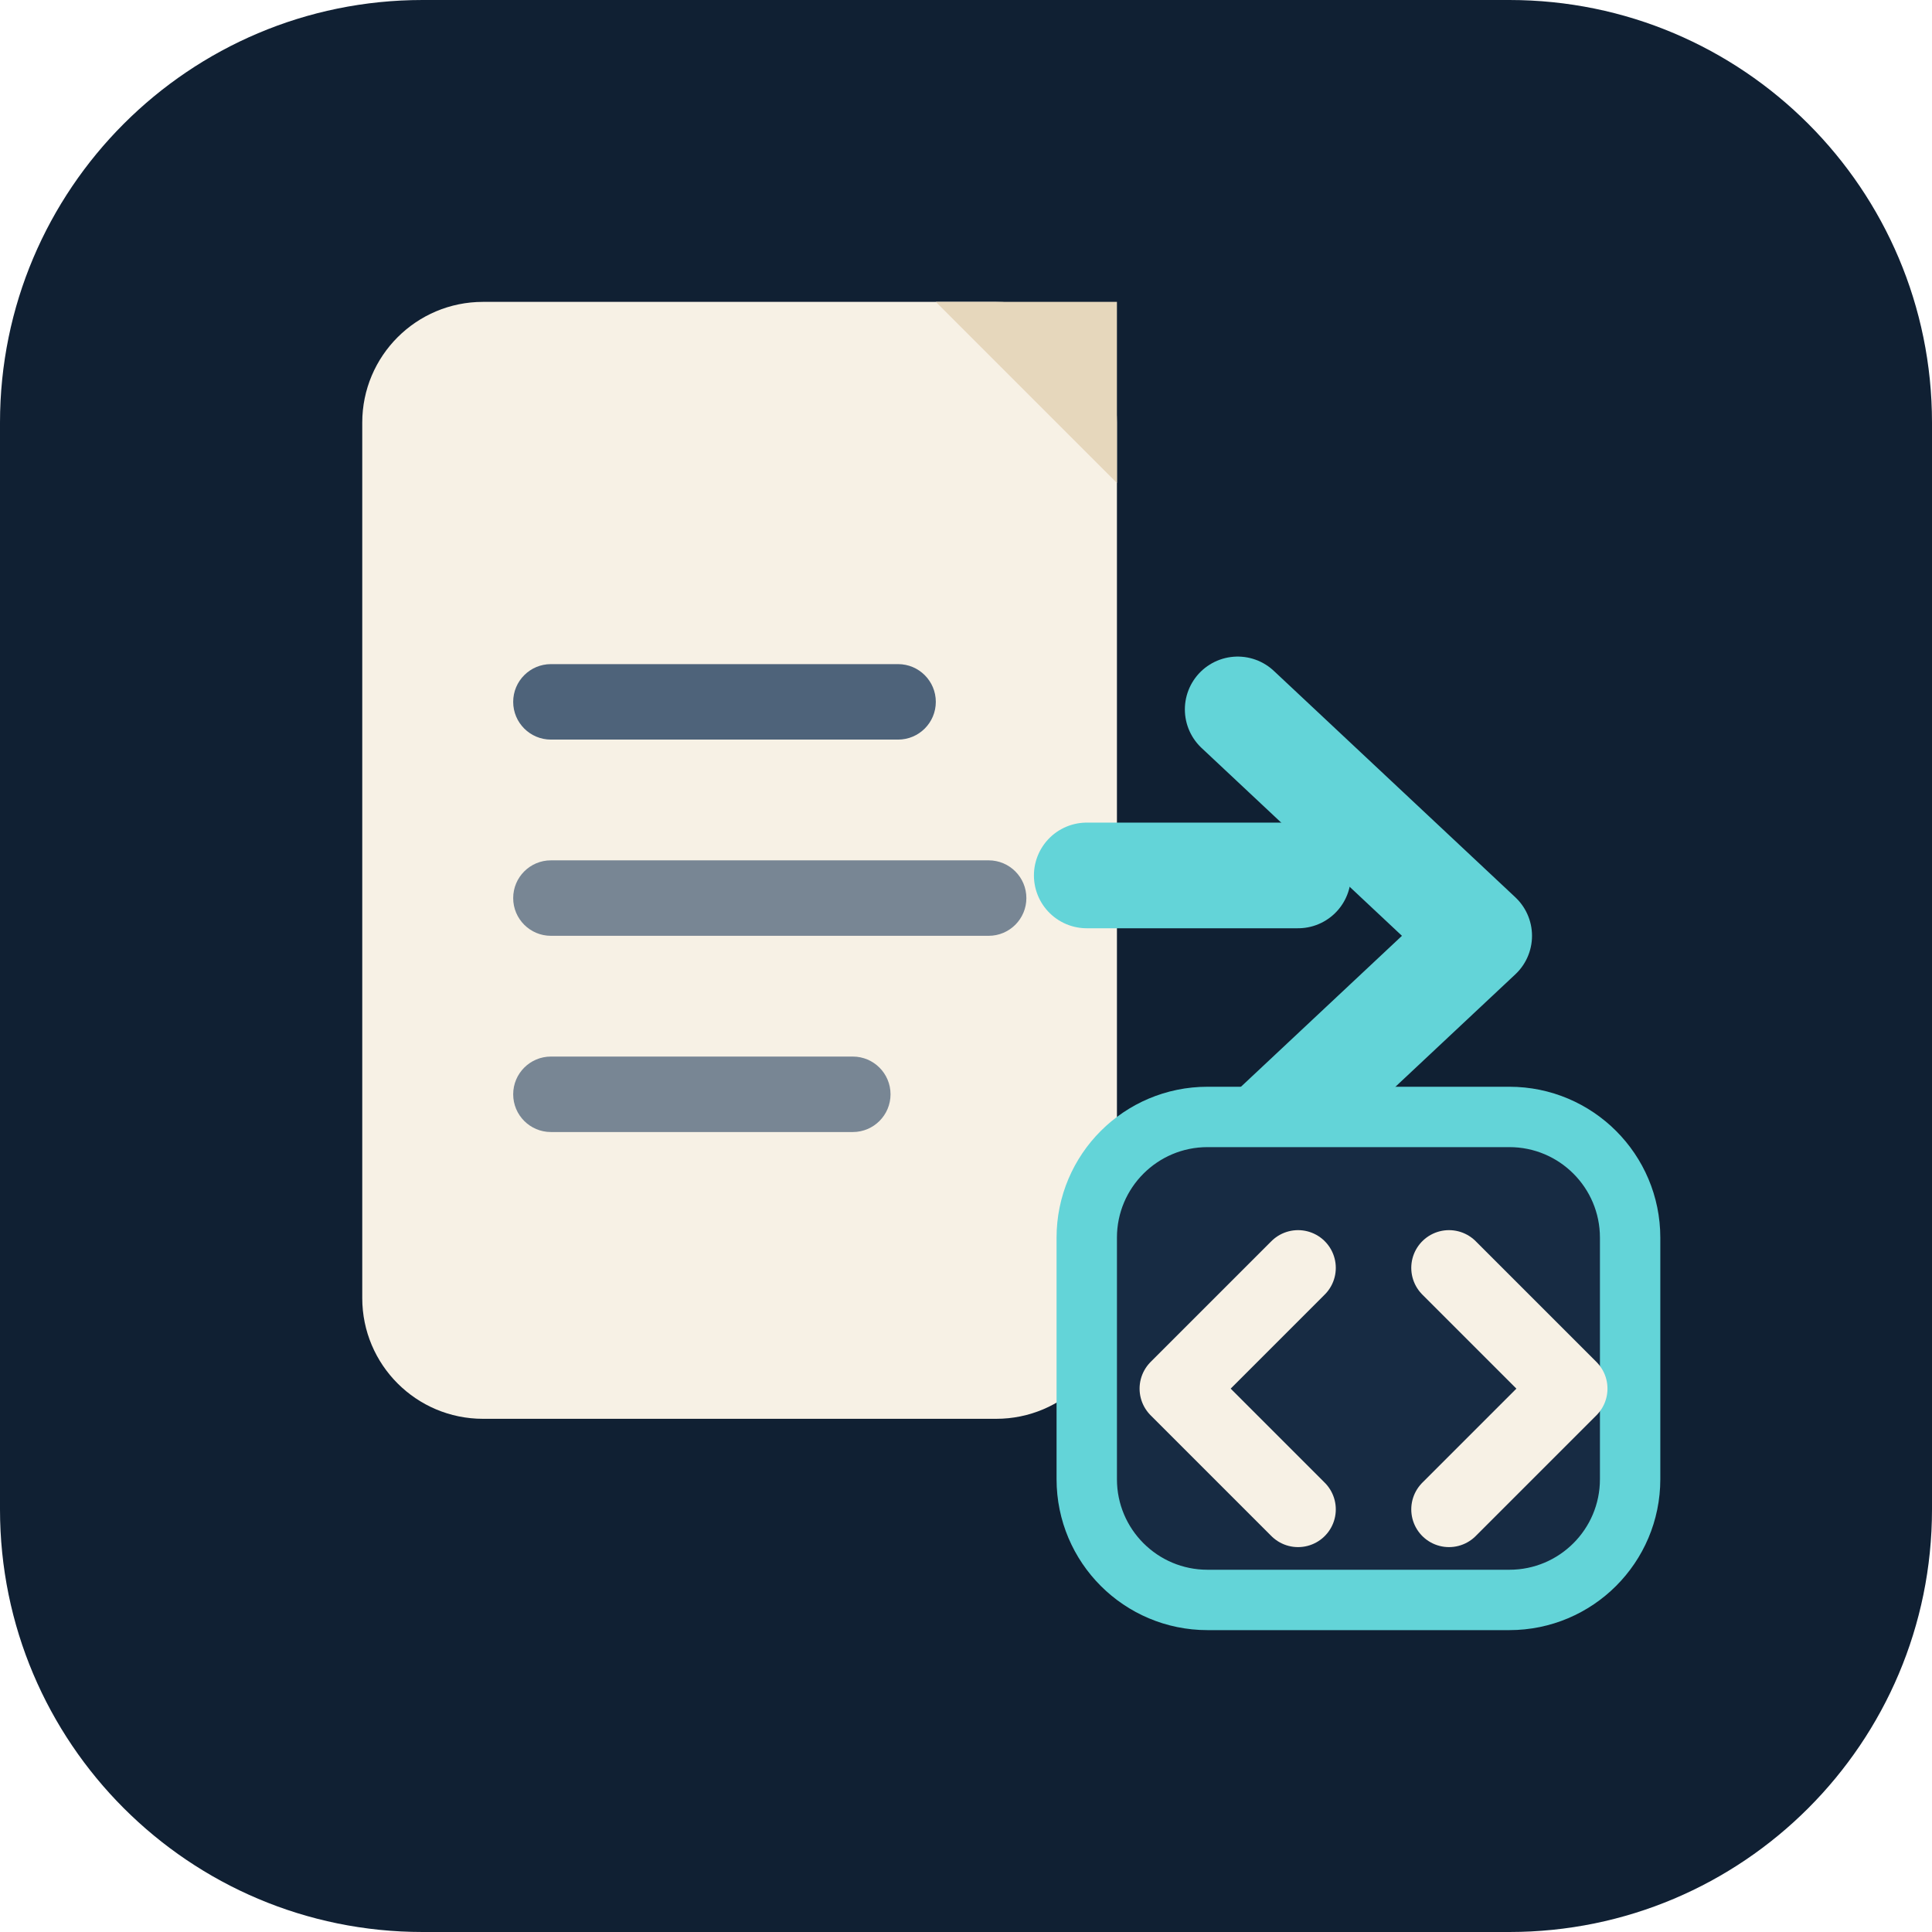
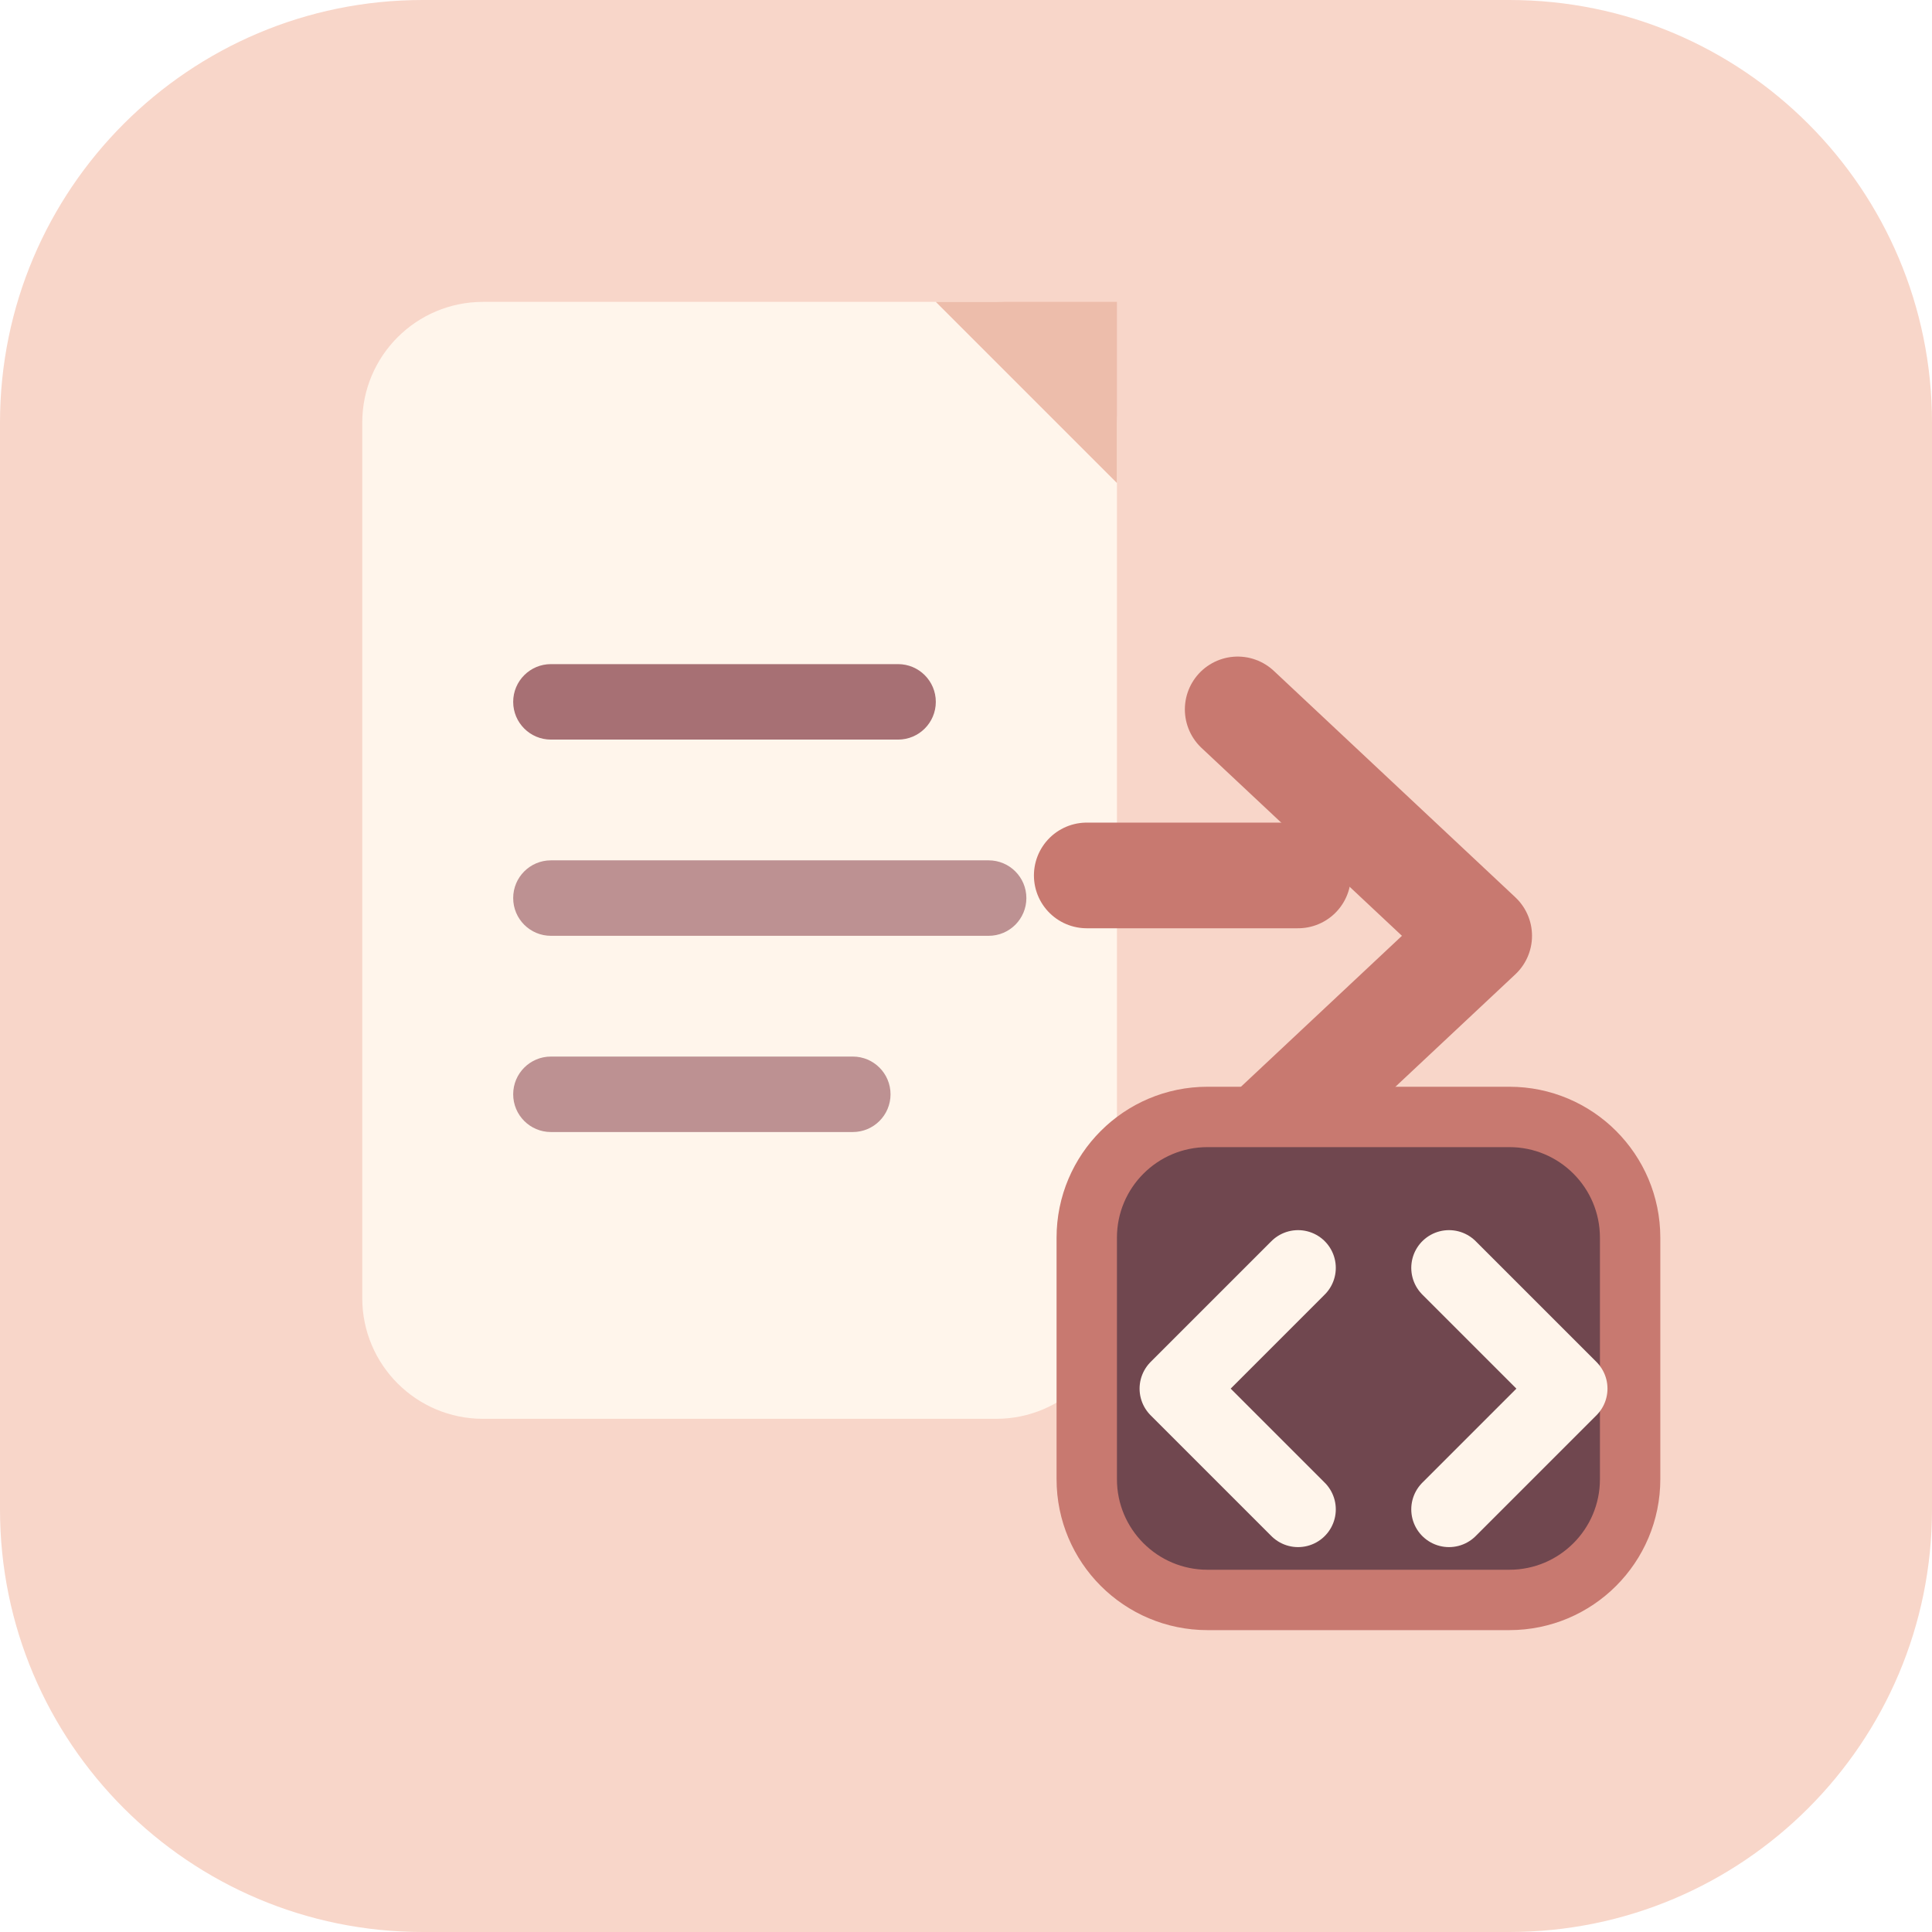
<svg xmlns="http://www.w3.org/2000/svg" viewBox="0 0 128 128" role="img" aria-labelledby="title">
-   <rect width="128" height="128" rx="28" fill="#102033" />
-   <rect x="24" y="20" width="50" height="74" rx="8" fill="#F7F1E5" />
-   <path d="M62 20h12v12z" fill="#E6D7BC" />
-   <rect x="34" y="44" width="28" height="5" rx="2.5" fill="#4E637A" />
-   <rect x="34" y="57" width="34" height="5" rx="2.5" fill="#4E637A" opacity=".75" />
-   <rect x="34" y="70" width="25" height="5" rx="2.5" fill="#4E637A" opacity=".75" />
-   <path d="M72 58h14" stroke="#63D4D8" stroke-width="7" stroke-linecap="round" />
-   <path d="M82 47l16 15-16 15" fill="none" stroke="#63D4D8" stroke-width="7" stroke-linecap="round" stroke-linejoin="round" />
-   <rect x="72" y="74" width="36" height="32" rx="8" fill="#172B43" stroke="#63D4D8" stroke-width="4" />
-   <path d="M86 84l-8 8 8 8M96 84l8 8-8 8" fill="none" stroke="#F7F1E5" stroke-width="5" stroke-linecap="round" stroke-linejoin="round" />
+   <rect width="128" height="128" rx="28" fill="#F8D6C9" />
+   <rect x="24" y="20" width="50" height="74" rx="8" fill="#FFF5EB" />
+   <path d="M62 20h12v12z" fill="#EDBDAB" />
+   <rect x="34" y="44" width="28" height="5" rx="2.5" fill="#A77074" />
+   <rect x="34" y="57" width="34" height="5" rx="2.5" fill="#A77074" opacity=".75" />
+   <rect x="34" y="70" width="25" height="5" rx="2.5" fill="#A77074" opacity=".75" />
+   <path d="M72 58h14" stroke="#C87970" stroke-width="7" stroke-linecap="round" />
+   <path d="M82 47l16 15-16 15" fill="none" stroke="#C87970" stroke-width="7" stroke-linecap="round" stroke-linejoin="round" />
+   <rect x="72" y="74" width="36" height="32" rx="8" fill="#70474F" stroke="#C87970" stroke-width="4" />
+   <path d="M86 84l-8 8 8 8M96 84l8 8-8 8" fill="none" stroke="#FFF5EB" stroke-width="5" stroke-linecap="round" stroke-linejoin="round" />
</svg>
